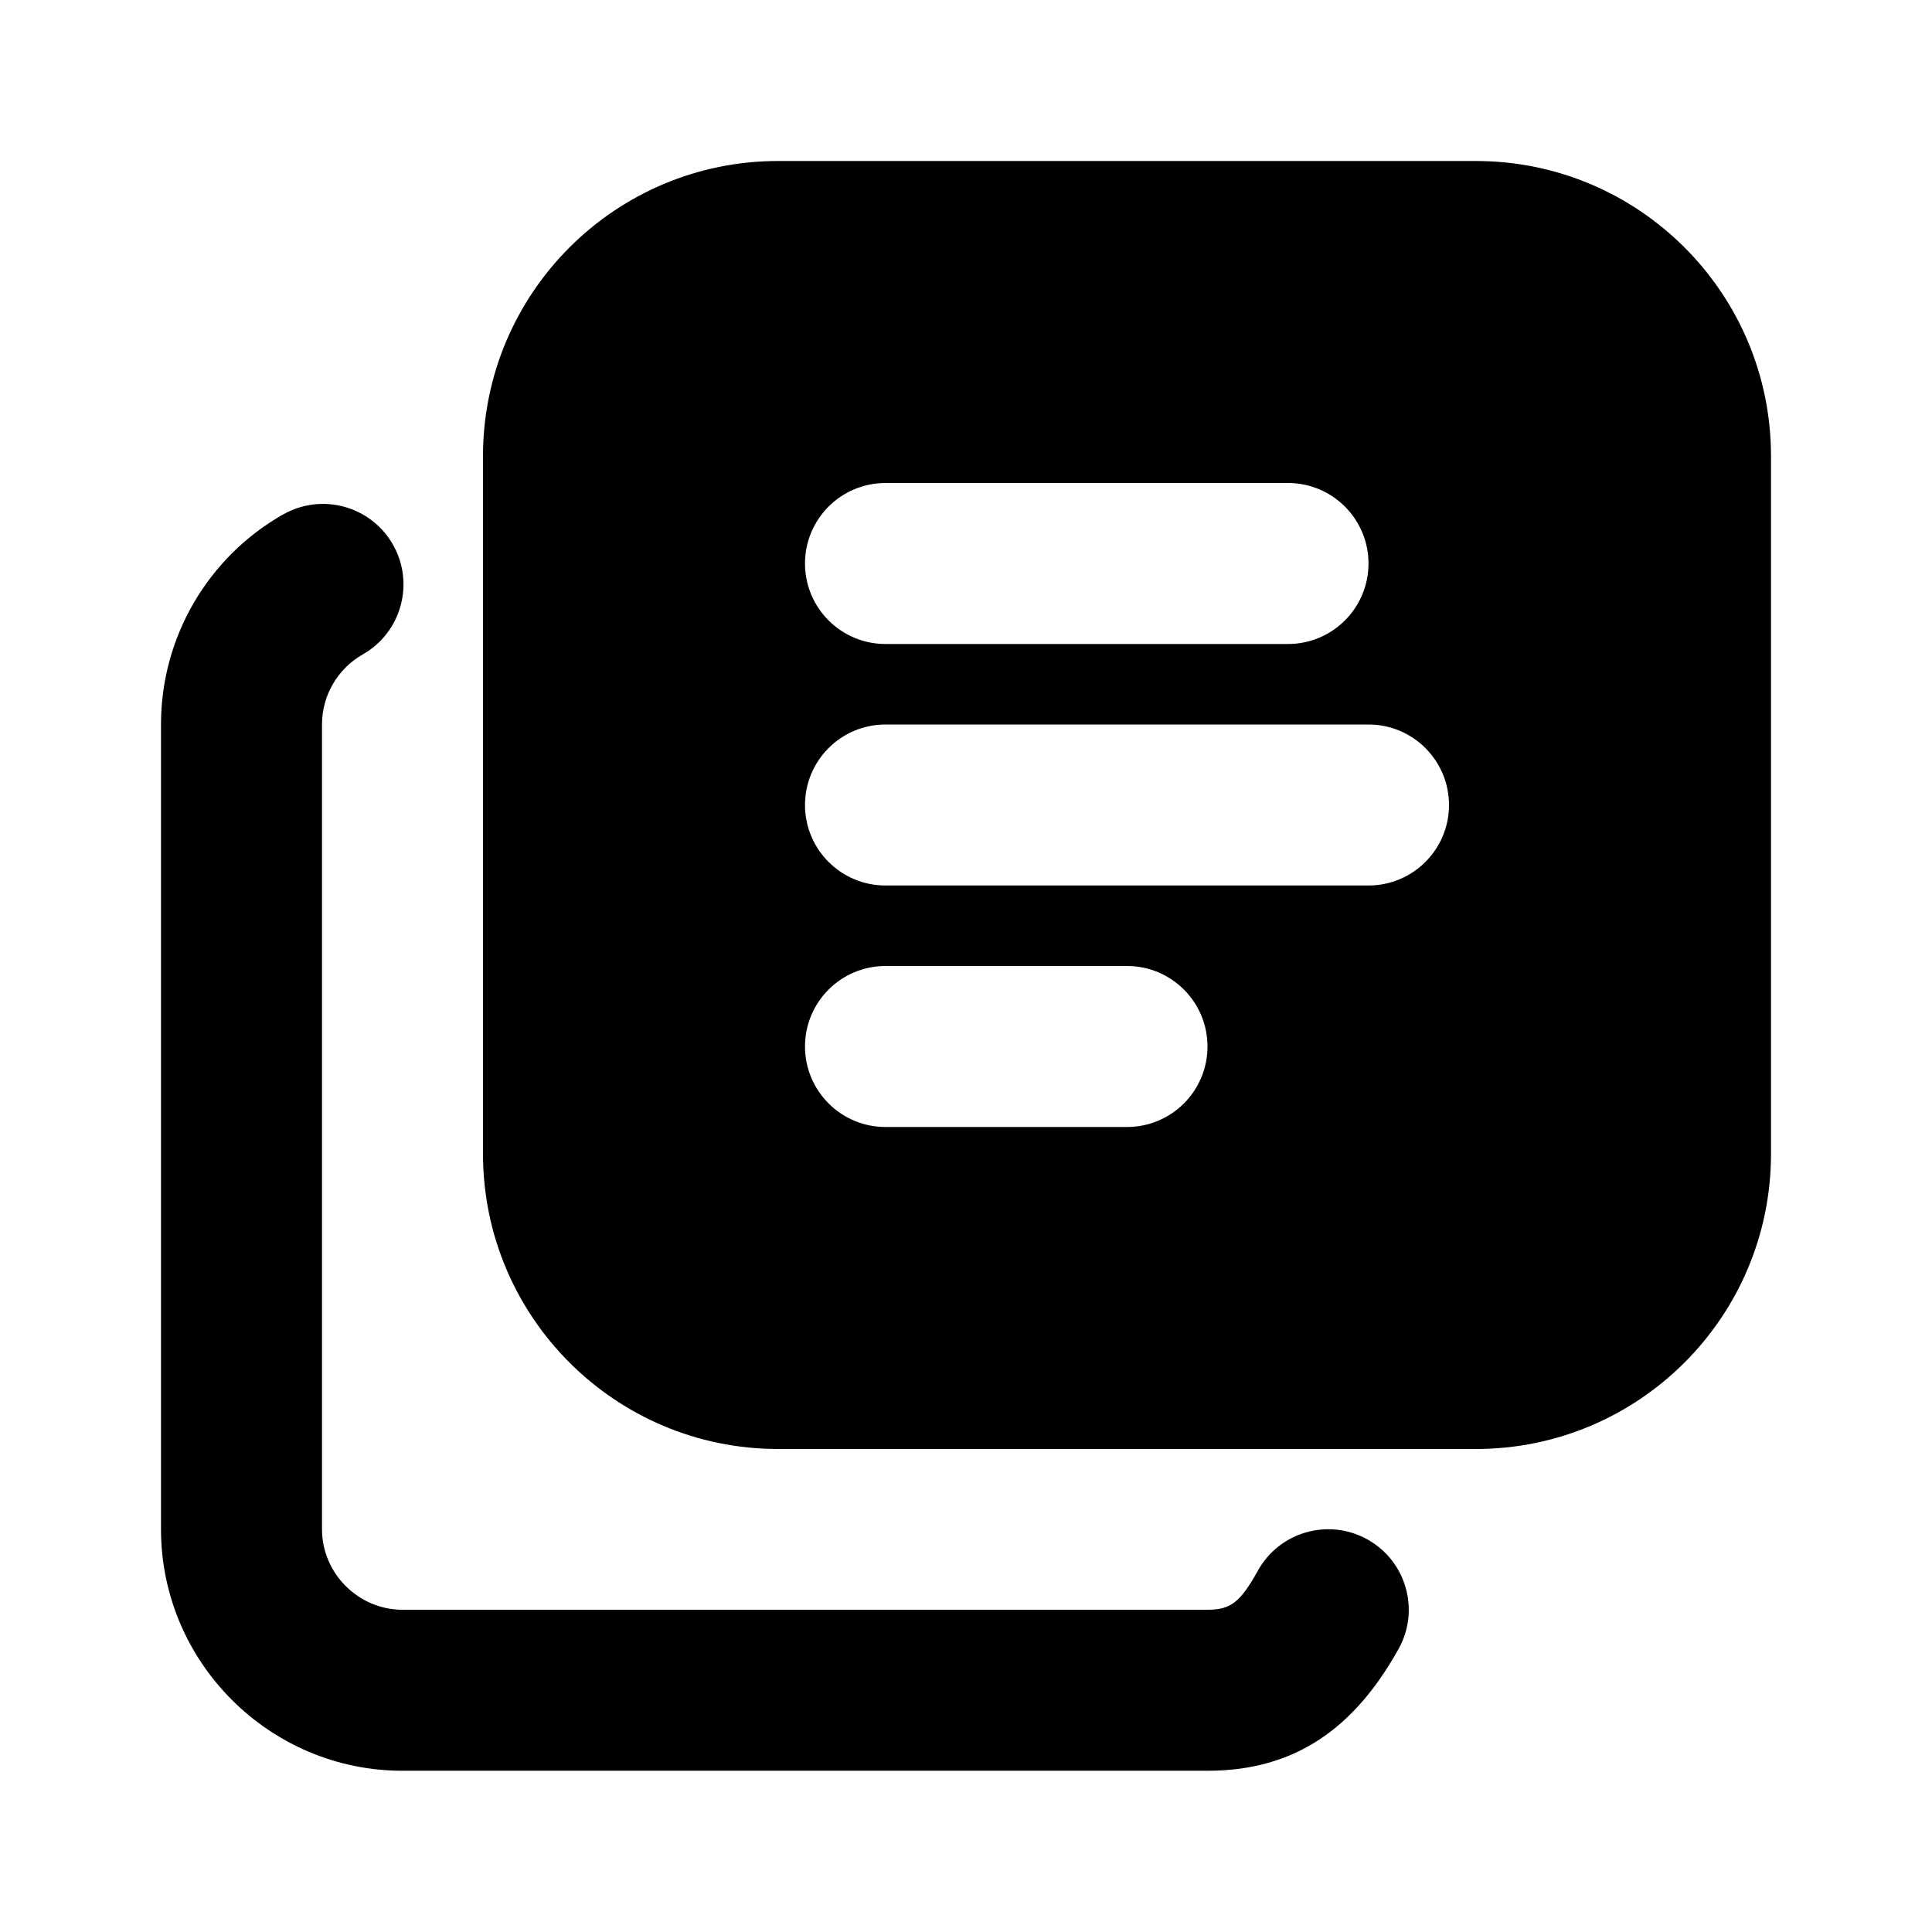
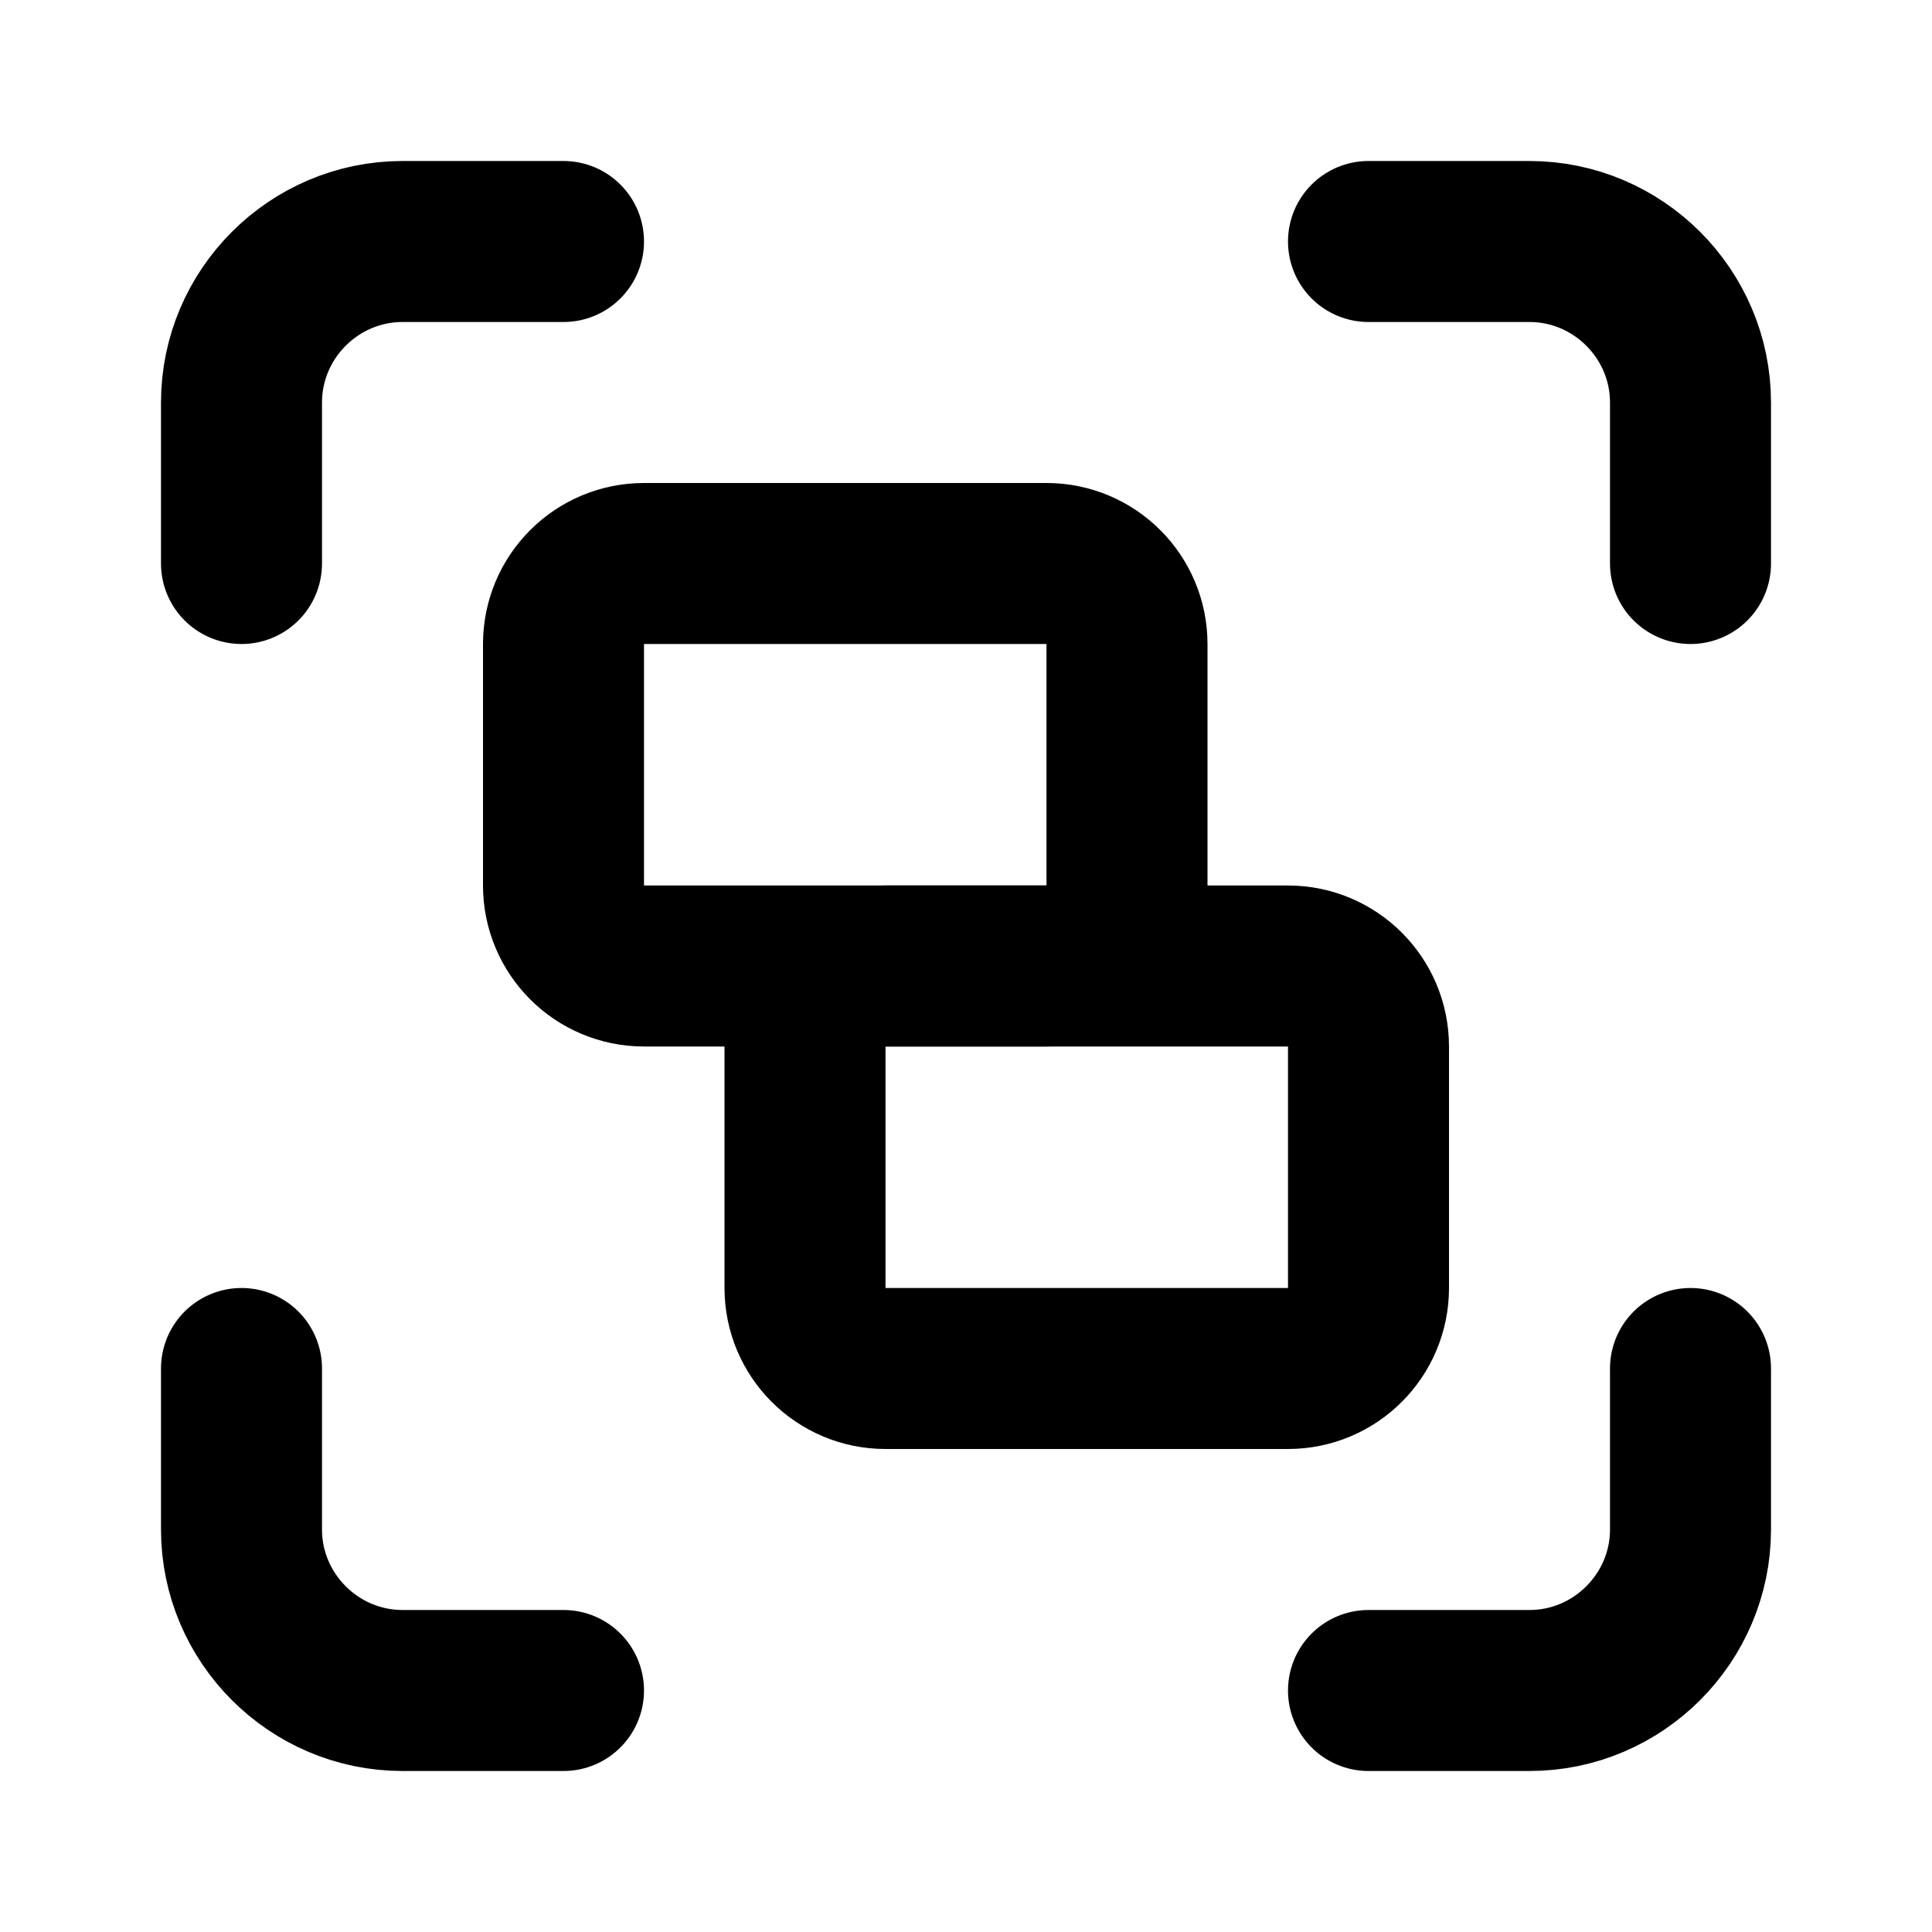
- <svg xmlns="http://www.w3.org/2000/svg" width="24" height="24" viewBox="0 0 24 24" fill="currentColor" class="icon icon-tabler icons-tabler-filled icon-tabler-library">
-   <path stroke="none" d="M0 0h24v24H0z" fill="none" />
-   <path d="M18.333 2a3.667 3.667 0 0 1 3.667 3.667v8.666a3.667 3.667 0 0 1 -3.667 3.667h-8.666a3.667 3.667 0 0 1 -3.667 -3.667v-8.666a3.667 3.667 0 0 1 3.667 -3.667zm-4.333 10h-3a1 1 0 0 0 0 2h3a1 1 0 0 0 0 -2m3 -3h-6a1 1 0 0 0 0 2h6a1 1 0 0 0 0 -2m-1 -3h-5a1 1 0 0 0 0 2h5a1 1 0 0 0 0 -2" />
-   <path d="M3.517 6.391a1 1 0 0 1 .99 1.738c-.313 .178 -.506 .51 -.507 .868v10c0 .548 .452 1 1 1h10c.284 0 .405 -.088 .626 -.486a1 1 0 0 1 1.748 .972c-.546 .98 -1.28 1.514 -2.374 1.514h-10c-1.652 0 -3 -1.348 -3 -3v-10.002a3 3 0 0 1 1.517 -2.605" />
+ <svg xmlns="http://www.w3.org/2000/svg" width="24" height="24" viewBox="0 0 24 24" fill="none" stroke="currentColor" stroke-width="2" stroke-linecap="round" stroke-linejoin="round" class="lucide lucide-group preview-icon">
+   <path d="M3 7V5c0-1.1.9-2 2-2h2" />
+   <path d="M17 3h2c1.1 0 2 .9 2 2v2" />
+   <path d="M21 17v2c0 1.1-.9 2-2 2h-2" />
+   <path d="M7 21H5c-1.1 0-2-.9-2-2v-2" />
+   <rect width="7" height="5" x="7" y="7" rx="1" />
+   <rect width="7" height="5" x="10" y="12" rx="1" />
</svg>
